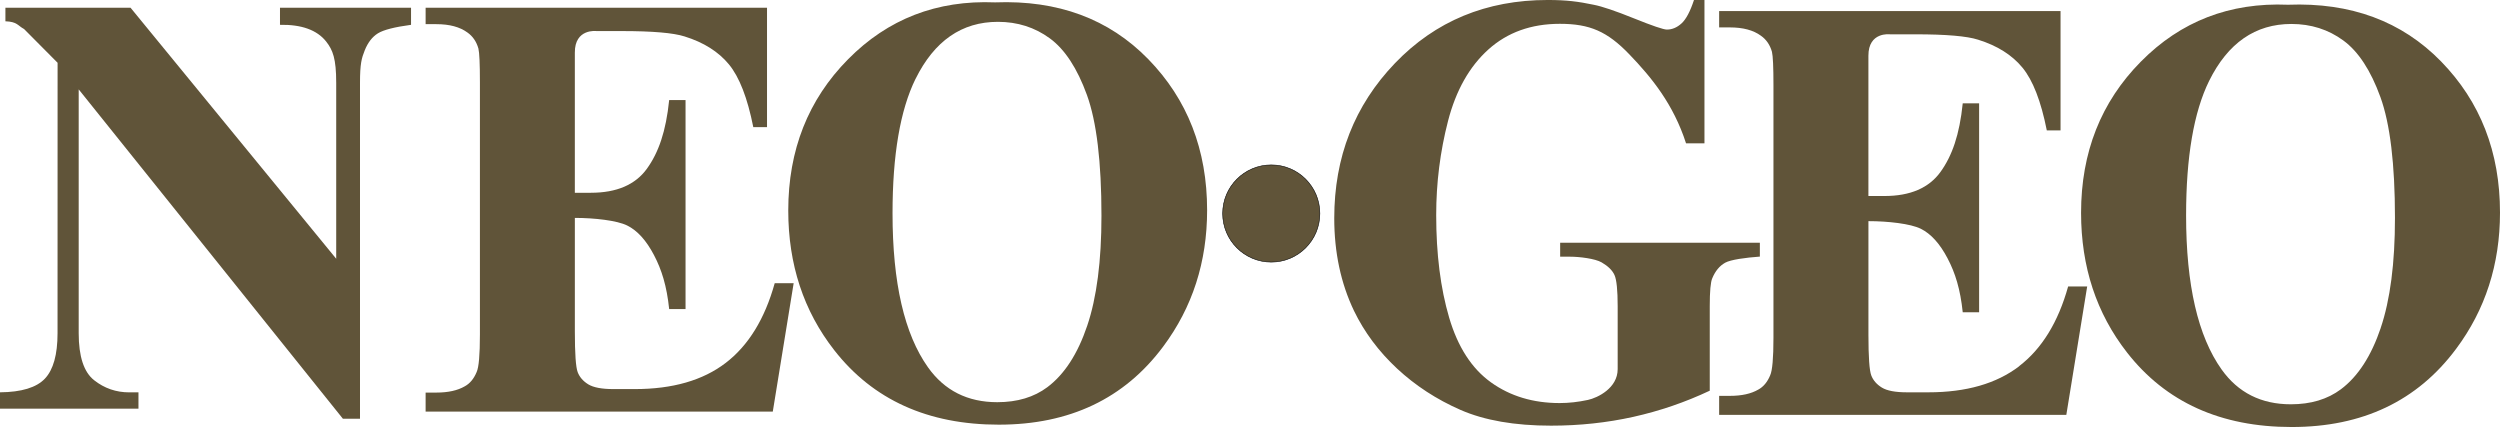
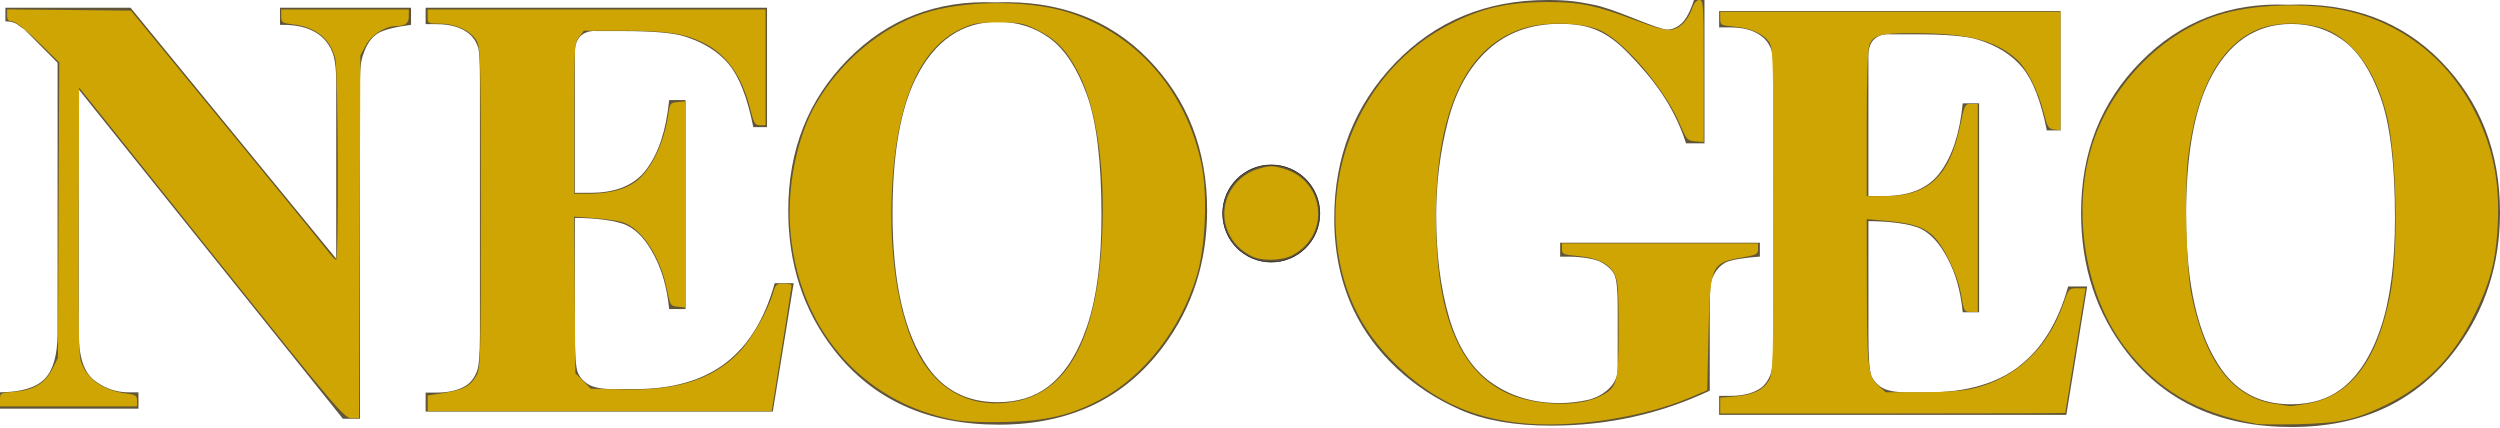
- <svg xmlns="http://www.w3.org/2000/svg" version="1.2" baseProfile="tiny" id="Ebene_1" x="0px" y="0px" width="566.929px" height="96.834px" viewBox="0 0 566.929 96.834" xml:space="preserve">
-   <g transform="translate(-683.1733,-356.1775)">
-     <g transform="matrix(0.934032,0,0,0.934032,69.31126,27.64052)">
-       <g transform="translate(1.5605469e-5,0)">
-         <path fill="#605439" d="M1036.018,414.062h2.403c2.244,0,6.081,0.462,7.662,1.388c1.581,0.92,2.624,1.953,3.126,3.095     c0.504,1.142,0.759,3.661,0.759,7.551v15.273c0,4.609-4.87,6.957-7.216,7.467c-2.357,0.508-4.646,0.763-6.875,0.763     c-6.43,0-11.982-1.673-16.662-5.022c-4.674-3.35-8.061-8.586-10.163-15.727c-2.097-7.132-3.143-15.422-3.143-24.892     c0-7.811,0.958-15.43,2.875-22.852c1.922-7.424,5.188-13.208,9.801-17.36c4.613-4.148,10.395-6.223,17.337-6.223     c7.266,0,11.518,1.839,16.865,7.398c5.47,5.681,10.717,12.137,13.78,21.614h4.473V351.74h-2.545     c-0.918,2.787-1.92,4.68-3.015,5.679c-1.1,1.003-2.29,1.502-3.563,1.502c-0.826,0-3.49-0.906-7.99-2.718     c-4.498-1.814-7.756-2.915-9.763-3.303c-3.699-0.772-6.574-1.162-11.185-1.162c-14.897,0-27.259,5.119-37.085,15.355     c-9.826,10.245-14.737,22.785-14.737,37.63c0,8.295,1.594,15.792,4.796,22.487c2.511,5.192,5.997,9.857,10.451,14.01     c4.456,4.147,9.6,7.495,15.422,10.048c5.828,2.543,13.151,3.818,21.969,3.818c6.903,0,13.556-0.713,19.98-2.139     c6.422-1.43,12.597-3.546,18.55-6.351v-20.525c0-3.597,0.203-5.858,0.613-6.778c0.73-1.752,1.767-3.004,3.114-3.761     c1.344-0.757,5.016-1.247,8.438-1.494v-3.36h-48.486v3.36L1036.018,414.062z" />
-         <path fill="#605439" d="M1147.468,440.646c-5.525,4.23-12.879,6.344-22.05,6.344h-5.228c-2.802,0-4.826-0.381-6.085-1.152     c-1.248-0.77-2.112-1.757-2.568-2.959c-0.458-1.202-0.688-4.498-0.688-9.88v-27.567c4.711,0,10.227,0.613,12.703,1.844     c2.474,1.225,4.646,3.624,6.512,7.191c1.874,3.564,3.099,7.503,3.682,13.092h3.975v-50.731h-3.975     c-0.78,7.622-2.574,12.739-5.391,16.644c-2.815,3.905-7.356,5.858-13.615,5.858h-3.896v-34.029c-0.031-5.915,5.24-5.23,5.24-5.23     h6.16c7.448,0,12.521,0.436,15.229,1.305c4.642,1.443,8.235,3.706,10.773,6.787c2.541,3.084,4.508,8.161,5.911,15.241h3.335     v-28.978h-82.888v3.969h2.614c3.185,0,5.696,0.673,7.528,2.019c1.305,0.914,2.2,2.218,2.679,3.9     c0.245,1.006,0.366,3.726,0.366,8.153v61.308c0,4.906-0.266,7.938-0.799,9.096c-0.675,1.633-1.644,2.788-2.896,3.463     c-1.74,1.012-4.031,1.516-6.875,1.516h-2.616v4.611h84.291l5.065-31.174h-4.623c-2.415,8.678-6.386,15.133-11.915,19.361" />
-         <path fill="#605439" d="M1212.688,352.888c-14.125-0.583-26.03,4.02-35.697,13.819c-9.686,9.791-14.514,22.035-14.514,36.713     c0,13.078,3.718,24.378,11.16,33.907c9.414,12.053,22.738,18.088,39.975,18.088c17.18,0,30.49-6.319,39.908-18.964     c7.11-9.516,10.667-20.557,10.667-33.104c0-14.679-4.77-26.906-14.297-36.68c-9.537-9.775-21.927-14.366-37.185-13.778      M1235.236,431.349c-2.309,6.827-5.531,11.798-9.675,14.901c-3.25,2.434-7.3,3.647-12.153,3.647     c-7.206,0-12.804-2.821-16.814-8.454c-5.744-8.064-8.619-20.524-8.619-37.39c0-14.192,1.859-25.073,5.581-32.651     c4.567-9.229,11.227-13.844,19.982-13.844c4.757,0,8.96,1.338,12.609,4.011c3.649,2.671,6.652,7.253,9.004,13.737     c2.357,6.491,3.534,16.263,3.534,29.341c0,10.98-1.152,19.886-3.463,26.715" />
+ <svg xmlns="http://www.w3.org/2000/svg" version="1.2" id="Ebene_1" x="0px" y="0px" width="566.929px" height="96.834px" viewBox="0 0 566.929 96.834" xml:space="preserve">
+   <defs id="defs25" />
+   <g transform="translate(-683.1733,-356.1775)" id="g20">
+     <g transform="matrix(0.934032,0,0,0.934032,69.31126,27.64052)" id="g18">
+       <g transform="translate(1.5605469e-5,0)" id="g8">
+         <path fill="#605439" d="M1036.018,414.062h2.403c2.244,0,6.081,0.462,7.662,1.388c1.581,0.92,2.624,1.953,3.126,3.095     c0.504,1.142,0.759,3.661,0.759,7.551v15.273c0,4.609-4.87,6.957-7.216,7.467c-2.357,0.508-4.646,0.763-6.875,0.763     c-6.43,0-11.982-1.673-16.662-5.022c-4.674-3.35-8.061-8.586-10.163-15.727c-2.097-7.132-3.143-15.422-3.143-24.892     c0-7.811,0.958-15.43,2.875-22.852c1.922-7.424,5.188-13.208,9.801-17.36c4.613-4.148,10.395-6.223,17.337-6.223     c7.266,0,11.518,1.839,16.865,7.398c5.47,5.681,10.717,12.137,13.78,21.614h4.473V351.74h-2.545     c-0.918,2.787-1.92,4.68-3.015,5.679c-1.1,1.003-2.29,1.502-3.563,1.502c-0.826,0-3.49-0.906-7.99-2.718     c-4.498-1.814-7.756-2.915-9.763-3.303c-3.699-0.772-6.574-1.162-11.185-1.162c-14.897,0-27.259,5.119-37.085,15.355     c-9.826,10.245-14.737,22.785-14.737,37.63c0,8.295,1.594,15.792,4.796,22.487c2.511,5.192,5.997,9.857,10.451,14.01     c4.456,4.147,9.6,7.495,15.422,10.048c5.828,2.543,13.151,3.818,21.969,3.818c6.903,0,13.556-0.713,19.98-2.139     c6.422-1.43,12.597-3.546,18.55-6.351v-20.525c0-3.597,0.203-5.858,0.613-6.778c0.73-1.752,1.767-3.004,3.114-3.761     c1.344-0.757,5.016-1.247,8.438-1.494v-3.36h-48.486v3.36L1036.018,414.062z" id="path2" />
+         <path fill="#605439" d="M1147.468,440.646c-5.525,4.23-12.879,6.344-22.05,6.344h-5.228c-2.802,0-4.826-0.381-6.085-1.152     c-1.248-0.77-2.112-1.757-2.568-2.959c-0.458-1.202-0.688-4.498-0.688-9.88v-27.567c4.711,0,10.227,0.613,12.703,1.844     c2.474,1.225,4.646,3.624,6.512,7.191c1.874,3.564,3.099,7.503,3.682,13.092h3.975v-50.731h-3.975     c-0.78,7.622-2.574,12.739-5.391,16.644c-2.815,3.905-7.356,5.858-13.615,5.858h-3.896v-34.029c-0.031-5.915,5.24-5.23,5.24-5.23     h6.16c7.448,0,12.521,0.436,15.229,1.305c4.642,1.443,8.235,3.706,10.773,6.787c2.541,3.084,4.508,8.161,5.911,15.241h3.335     v-28.978h-82.888v3.969h2.614c3.185,0,5.696,0.673,7.528,2.019c1.305,0.914,2.2,2.218,2.679,3.9     c0.245,1.006,0.366,3.726,0.366,8.153v61.308c0,4.906-0.266,7.938-0.799,9.096c-0.675,1.633-1.644,2.788-2.896,3.463     c-1.74,1.012-4.031,1.516-6.875,1.516h-2.616v4.611h84.291l5.065-31.174h-4.623c-2.415,8.678-6.386,15.133-11.915,19.361" id="path4" />
+         <path fill="#605439" d="M1212.688,352.888c-14.125-0.583-26.03,4.02-35.697,13.819c-9.686,9.791-14.514,22.035-14.514,36.713     c0,13.078,3.718,24.378,11.16,33.907c9.414,12.053,22.738,18.088,39.975,18.088c17.18,0,30.49-6.319,39.908-18.964     c7.11-9.516,10.667-20.557,10.667-33.104c0-14.679-4.77-26.906-14.297-36.68c-9.537-9.775-21.927-14.366-37.185-13.778      M1235.236,431.349c-2.309,6.827-5.531,11.798-9.675,14.901c-3.25,2.434-7.3,3.647-12.153,3.647     c-7.206,0-12.804-2.821-16.814-8.454c-5.744-8.064-8.619-20.524-8.619-37.39c0-14.192,1.859-25.073,5.581-32.651     c4.567-9.229,11.227-13.844,19.982-13.844c4.757,0,8.96,1.338,12.609,4.011c3.649,2.671,6.652,7.253,9.004,13.737     c2.357,6.491,3.534,16.263,3.534,29.341c0,10.98-1.152,19.886-3.463,26.715" id="path6" />
      </g>
-       <path fill="#605439" d="M899.717,454.844c17.18,0,30.488-6.321,39.908-18.964c7.108-9.527,10.666-20.555,10.666-33.104    c0-14.679-4.77-26.905-14.299-36.68c-9.535-9.774-21.926-14.364-37.183-13.778c-14.125-0.582-26.03,4.021-35.697,13.82    c-9.684,9.79-14.514,22.035-14.514,36.713c0,13.077,3.717,24.378,11.162,33.906c9.411,12.053,22.736,18.088,39.974,18.088     M879.507,370.885c4.566-9.229,11.227-13.844,19.987-13.844c4.756,0,8.957,1.335,12.606,4.009    c3.649,2.673,6.651,7.253,9.007,13.737c2.354,6.49,3.532,16.262,3.532,29.332c0,10.98-1.152,19.888-3.462,26.715    c-2.305,6.827-5.531,11.798-9.675,14.909c-3.248,2.43-7.299,3.645-12.153,3.645c-7.206,0-12.805-2.819-16.817-8.454    c-5.743-8.065-8.618-20.524-8.618-37.39c0-14.192,1.858-25.073,5.579-32.651" />
-       <path fill="#605439" d="M849.935,420.502h-4.627c-2.414,8.676-6.387,15.133-11.913,19.359c-5.526,4.23-12.879,6.344-22.042,6.344    h-5.229c-2.801,0-4.823-0.386-6.082-1.15c-1.253-0.773-2.112-1.76-2.57-2.961c-0.457-1.204-0.688-4.499-0.688-9.882v-27.567    c4.71,0,10.228,0.615,12.705,1.845c2.474,1.224,4.647,3.626,6.513,7.191c1.872,3.566,3.098,7.503,3.681,13.093h3.976v-50.732    h-3.976c-0.779,7.619-2.575,12.739-5.392,16.644c-2.811,3.906-7.354,5.857-13.613,5.857h-3.897v-34.029    c-0.032-5.916,5.244-5.23,5.244-5.23h6.155c7.453,0,12.532,0.435,15.24,1.302c4.645,1.443,8.235,3.709,10.774,6.789    c2.541,3.082,4.51,8.164,5.914,15.239h3.332v-29.001h-82.887v3.994h2.612c3.185,0,5.696,0.674,7.529,2.017    c1.303,0.914,2.196,2.218,2.676,3.901c0.244,1.007,0.366,3.725,0.366,8.151v61.309c0,4.906-0.265,7.938-0.797,9.088    c-0.674,1.633-1.644,2.794-2.893,3.465c-1.74,1.012-4.032,1.516-6.882,1.516h-2.612v4.611h84.29l5.067-31.174L849.935,420.502z" />
-       <path fill="#605439" d="M690.849,447.002h-2.237c-3.21,0-6.061-0.985-8.554-2.957c-2.488-1.973-3.734-5.765-3.734-11.392v-59.212    l64.138,79.957l4.159,0.006v-81.55c0-4.637,0.385-5.983,1.15-7.891c0.765-1.908,1.835-3.285,3.201-4.131    c1.368-0.844,4.05-1.532,8.04-2.064v-4.149h-31.818v4.149c5.245-0.096,8.991,1.255,11.211,4.057    c1.626,2.077,2.439,4.135,2.439,10.031v42.707l-49.931-60.944h-30.381v3.291c2.888,0.096,2.991,1.063,4.529,1.88l8.138,8.191    l-0.011,65.664c0,5.193-1.026,8.867-3.074,11.029c-2.05,2.164-5.684,3.268-10.897,3.316v3.969h33.617v-3.969L690.849,447.002z" />
-       <path fill="#605439" stroke="#000000" stroke-width="0.133" d="M977.66,403.577c0,6.516-5.282,11.796-11.794,11.796    c-6.517,0-11.797-5.284-11.797-11.796c0-6.517,5.284-11.796,11.797-11.796C972.383,391.781,977.66,397.064,977.66,403.577z" />
+       <path fill="#605439" d="M899.717,454.844c17.18,0,30.488-6.321,39.908-18.964c7.108-9.527,10.666-20.555,10.666-33.104    c0-14.679-4.77-26.905-14.299-36.68c-9.535-9.774-21.926-14.364-37.183-13.778c-14.125-0.582-26.03,4.021-35.697,13.82    c-9.684,9.79-14.514,22.035-14.514,36.713c0,13.077,3.717,24.378,11.162,33.906c9.411,12.053,22.736,18.088,39.974,18.088     M879.507,370.885c4.566-9.229,11.227-13.844,19.987-13.844c4.756,0,8.957,1.335,12.606,4.009    c3.649,2.673,6.651,7.253,9.007,13.737c2.354,6.49,3.532,16.262,3.532,29.332c0,10.98-1.152,19.888-3.462,26.715    c-2.305,6.827-5.531,11.798-9.675,14.909c-3.248,2.43-7.299,3.645-12.153,3.645c-7.206,0-12.805-2.819-16.817-8.454    c-5.743-8.065-8.618-20.524-8.618-37.39c0-14.192,1.858-25.073,5.579-32.651" id="path10" />
+       <path fill="#605439" d="M849.935,420.502h-4.627c-2.414,8.676-6.387,15.133-11.913,19.359c-5.526,4.23-12.879,6.344-22.042,6.344    h-5.229c-2.801,0-4.823-0.386-6.082-1.15c-1.253-0.773-2.112-1.76-2.57-2.961c-0.457-1.204-0.688-4.499-0.688-9.882v-27.567    c4.71,0,10.228,0.615,12.705,1.845c2.474,1.224,4.647,3.626,6.513,7.191c1.872,3.566,3.098,7.503,3.681,13.093h3.976v-50.732    h-3.976c-0.779,7.619-2.575,12.739-5.392,16.644c-2.811,3.906-7.354,5.857-13.613,5.857h-3.897v-34.029    c-0.032-5.916,5.244-5.23,5.244-5.23h6.155c7.453,0,12.532,0.435,15.24,1.302c4.645,1.443,8.235,3.709,10.774,6.789    c2.541,3.082,4.51,8.164,5.914,15.239h3.332v-29.001h-82.887v3.994h2.612c3.185,0,5.696,0.674,7.529,2.017    c1.303,0.914,2.196,2.218,2.676,3.901c0.244,1.007,0.366,3.725,0.366,8.151v61.309c0,4.906-0.265,7.938-0.797,9.088    c-0.674,1.633-1.644,2.794-2.893,3.465c-1.74,1.012-4.032,1.516-6.882,1.516h-2.612v4.611h84.29l5.067-31.174L849.935,420.502z" id="path12" />
+       <path fill="#605439" d="M690.849,447.002h-2.237c-3.21,0-6.061-0.985-8.554-2.957c-2.488-1.973-3.734-5.765-3.734-11.392v-59.212    l64.138,79.957l4.159,0.006v-81.55c0-4.637,0.385-5.983,1.15-7.891c0.765-1.908,1.835-3.285,3.201-4.131    c1.368-0.844,4.05-1.532,8.04-2.064v-4.149h-31.818v4.149c5.245-0.096,8.991,1.255,11.211,4.057    c1.626,2.077,2.439,4.135,2.439,10.031v42.707l-49.931-60.944h-30.381v3.291c2.888,0.096,2.991,1.063,4.529,1.88l8.138,8.191    l-0.011,65.664c0,5.193-1.026,8.867-3.074,11.029c-2.05,2.164-5.684,3.268-10.897,3.316v3.969h33.617v-3.969L690.849,447.002z" id="path14" />
+       <path fill="#605439" stroke="#000000" stroke-width="0.133" d="M977.66,403.577c0,6.516-5.282,11.796-11.794,11.796    c-6.517,0-11.797-5.284-11.797-11.796c0-6.517,5.284-11.796,11.797-11.796C972.383,391.781,977.66,397.064,977.66,403.577z" id="path16" />
    </g>
  </g>
+   <path style="fill:#d4aa00;fill-opacity:0.941;stroke-width:0.536" d="M 47.959,57.336 17.951,19.864 17.812,49.645 c -0.091,19.561 0.055,30.498 0.424,31.871 1.125,4.178 4.883,6.989 10.297,7.702 2.249,0.296 2.545,0.487 2.545,1.642 v 1.307 H 15.54 0 V 90.623 C 0,89.126 0.093,89.073 3.109,88.855 7.53,88.535 10.136,87.024 11.782,83.826 L 13.128,81.212 13.285,47.691 13.441,14.17 8.665,9.496 C 5.686,6.581 3.46,4.823 2.748,4.823 1.887,4.823 1.608,4.493 1.608,3.474 V 2.126 L 15.656,2.268 29.705,2.411 51.04,28.4 c 11.734,14.294 22.111,27.006 23.059,28.25 0.948,1.243 1.905,2.268 2.126,2.277 C 76.843,58.952 76.685,16.176 76.057,13.45 74.996,8.847 71.714,6.151 66.409,5.522 63.931,5.229 63.766,5.113 63.766,3.676 V 2.143 h 14.468 14.468 v 1.55 c 0,1.604 -0.759,2.191 -2.857,2.212 -2.522,0.026 -5.621,1.991 -6.891,4.369 l -1.237,2.318 -0.147,41.126 -0.147,41.126 -1.729,-0.019 c -1.639,-0.018 -3.283,-1.96 -31.736,-37.491 z" id="path952" />
+   <path style="fill:#d4aa00;fill-opacity:0.941;stroke-width:0.536" d="m 96.989,91.458 v -1.78 l 3.773,-0.584 c 4.334,-0.671 5.997,-1.585 7.334,-4.032 0.881,-1.613 0.949,-4.308 0.949,-37.906 0,-33.219 -0.075,-36.307 -0.923,-37.856 -1.236,-2.259 -4.801,-3.94 -8.356,-3.94 -2.729,0 -2.778,-0.028 -2.778,-1.608 V 2.143 h 38.313 38.313 V 15.272 28.4 h -1.274 c -1.125,0 -1.38,-0.419 -2.174,-3.581 -1.954,-7.78 -5.492,-12.679 -11.053,-15.305 -4.211,-1.989 -8.156,-2.548 -17.977,-2.548 h -8.704 l -1.111,1.412 c -1.071,1.361 -1.111,2.024 -1.111,18.487 v 17.075 h 3.189 c 4.593,0 8.232,-0.922 10.701,-2.71 3.53,-2.557 6.514,-8.721 7.465,-15.418 0.332,-2.343 0.465,-2.513 2.093,-2.67 l 1.738,-0.168 v 23.377 23.377 l -1.7,-0.168 c -1.648,-0.163 -1.723,-0.283 -2.452,-3.919 -1.507,-7.522 -5.806,-13.989 -10.148,-15.269 -1.124,-0.331 -4.043,-0.743 -6.486,-0.915 l -4.442,-0.313 0.155,17.75 0.155,17.75 1.75,1.751 1.75,1.751 7.359,0.171 c 12.211,0.283 20.163,-2.232 26.086,-8.251 2.905,-2.952 6.592,-9.303 7.829,-13.488 0.618,-2.091 0.82,-2.277 2.464,-2.277 0.985,0 1.794,0.181 1.798,0.402 0.004,0.221 -1.008,6.732 -2.25,14.468 l -2.257,14.066 H 135.999 96.989 Z" id="path991" />
+   <path style="fill:#d4aa00;fill-opacity:0.941;stroke-width:0.536" d="M 216.215,95.169 C 195.063,91.108 180.538,73.863 179.158,51.174 c -0.575,-9.464 1.73,-20.372 5.814,-27.51 5.536,-9.676 14.72,-17.404 24.539,-20.649 8.93,-2.951 23.372,-3.078 32.491,-0.285 15.653,4.795 27.07,17.803 30.505,34.758 1.365,6.738 0.863,18.392 -1.073,24.913 -3.644,12.272 -12.051,23.022 -22.159,28.334 -6.54,3.437 -12.111,4.735 -21.272,4.959 -5.297,0.129 -9.317,-0.049 -11.789,-0.524 z m 13.968,-4.121 c 11.492,-2.104 17.989,-13.441 19.53,-34.075 1.227,-16.431 -0.681,-31.624 -5.053,-40.25 -2.607,-5.143 -5.121,-7.812 -9.298,-9.868 -3.328,-1.639 -3.962,-1.764 -8.953,-1.764 -4.718,0 -5.747,0.176 -8.463,1.449 -8.837,4.141 -13.957,14.973 -15.423,32.628 -1.385,16.682 0.959,32.788 6.072,41.737 4.722,8.264 12.33,11.839 21.587,10.144 z" id="path1030" />
+   <path style="fill:#d4aa00;fill-opacity:0.941;stroke-width:0.536" d="m 283.732,58.053 c -2.487,-1.311 -4.069,-2.931 -5.149,-5.272 -2.684,-5.816 0.574,-12.694 6.883,-14.528 2.533,-0.736 3.11,-0.736 5.642,0 9.437,2.743 10.632,15.187 1.889,19.67 -2.441,1.252 -7.014,1.316 -9.265,0.129 z" id="path1069" />
+   <path style="fill:#d4aa00;fill-opacity:0.941;stroke-width:0.536" d="m 344.48,95.907 c -11.141,-1.264 -19.81,-5.39 -27.974,-13.313 -8.365,-8.119 -12.707,-17.655 -13.539,-29.739 -1.361,-19.75 8.779,-38.504 25.509,-47.18 7.426,-3.851 13.236,-5.192 22.538,-5.203 7.315,-0.008 10.658,0.683 19.752,4.087 5.054,1.892 7.08,2.412 8.416,2.161 1.941,-0.364 3.568,-2.105 4.578,-4.897 C 384.177,0.669 384.773,0 385.384,0 c 0.907,0 0.964,0.957 0.964,16.108 v 16.108 l -1.911,-0.166 C 382.631,31.892 382.443,31.686 381.019,28.302 377.706,20.43 368.622,9.643 363.038,6.952 359.369,5.184 351.354,4.809 346.324,6.17 332.727,9.851 325.6,24.7 325.624,49.298 c 0.021,21.596 5.006,34.274 15.567,39.593 6.023,3.034 16.262,3.576 21.318,1.128 4.305,-2.084 4.544,-2.885 4.545,-15.268 10e-4,-9.132 -0.137,-10.994 -0.936,-12.592 -1.197,-2.396 -3.825,-3.686 -8.376,-4.111 -3.273,-0.306 -3.545,-0.428 -3.545,-1.593 v -1.262 h 22.238 22.238 v 1.285 c 0,1.164 -0.333,1.343 -3.541,1.901 -7.155,1.246 -7.345,1.68 -7.701,17.621 l -0.279,12.501 -3.711,1.582 c -10.972,4.677 -27.408,7.134 -38.96,5.824 z" id="path1108" />
+   <path style="fill:#d4aa00;fill-opacity:0.941;stroke-width:0.536" d="m 390.099,91.972 v -1.802 l 3.373,-0.271 c 4.121,-0.331 6.487,-1.484 7.737,-3.77 0.879,-1.609 0.947,-4.357 0.947,-38.438 0,-34.527 -0.058,-36.79 -0.969,-38.133 -1.306,-1.924 -4.138,-3.182 -7.939,-3.527 C 390.207,5.755 390.099,5.693 390.099,4.212 V 2.679 h 38.581 38.581 V 16.111 29.543 l -1.443,-0.17 c -1.301,-0.153 -1.533,-0.53 -2.368,-3.847 -1.263,-5.022 -3.851,-10.081 -6.223,-12.163 -4.873,-4.279 -10.997,-5.815 -23.299,-5.845 -7.622,-0.019 -9.213,0.428 -10.046,2.817 -0.345,0.99 -0.563,7.903 -0.563,17.877 v 16.263 h 4.191 c 9.872,0 14.655,-4.552 17.06,-16.236 0.928,-4.508 1.009,-4.662 2.446,-4.662 h 1.487 v 23.577 23.577 h -1.559 c -1.515,0 -1.577,-0.108 -2.201,-3.803 -0.815,-4.831 -4.166,-11.66 -6.777,-13.813 -2.208,-1.82 -4.662,-2.535 -10.495,-3.058 l -4.153,-0.372 0.032,15.48 c 0.038,18.307 0.257,20.198 2.586,22.279 l 1.686,1.506 8.163,-0.008 c 5.336,-0.005 9.337,-0.285 11.552,-0.807 9.74,-2.296 17.057,-9.117 20.537,-19.146 1.235,-3.558 1.286,-3.617 3.174,-3.617 h 1.918 l -2.303,14.066 c -1.267,7.736 -2.31,14.126 -2.318,14.2 -0.008,0.074 -17.618,0.134 -39.132,0.134 h -39.117 z" id="path1147" />
+   <path style="fill:#d4aa00;fill-opacity:0.941;stroke-width:0.536" d="M 511.736,96.13 C 498.093,93.637 489.166,88.415 481.744,78.584 472.848,66.802 469.796,48.093 474.342,33.223 c 4.152,-13.58 15.429,-25.394 28.349,-29.699 7.848,-2.615 20.65,-3.065 29.56,-1.041 13.044,2.964 23.586,11.508 29.548,23.95 3.892,8.122 5.255,16.095 4.509,26.383 -0.503,6.946 -1.745,11.464 -4.997,18.184 -4.764,9.843 -11.255,16.498 -20.372,20.888 -6.921,3.333 -10.41,4.09 -19.826,4.304 -4.421,0.101 -8.641,0.073 -9.377,-0.062 z m 11.179,-4.525 c 10.023,-1.626 16.171,-9.61 19.123,-24.833 1.952,-10.065 1.499,-31.658 -0.857,-40.906 C 538.852,16.729 534.26,9.972 528.445,7.127 524.159,5.03 517.131,4.739 512.542,6.467 c -8.809,3.318 -14.532,13.616 -16.374,29.459 -0.841,7.238 -0.393,24.992 0.779,30.847 3.042,15.194 9.314,23.4 18.969,24.815 1.68,0.246 3.175,0.475 3.322,0.509 0.147,0.034 1.802,-0.188 3.677,-0.492 z" id="path1186" />
</svg>
